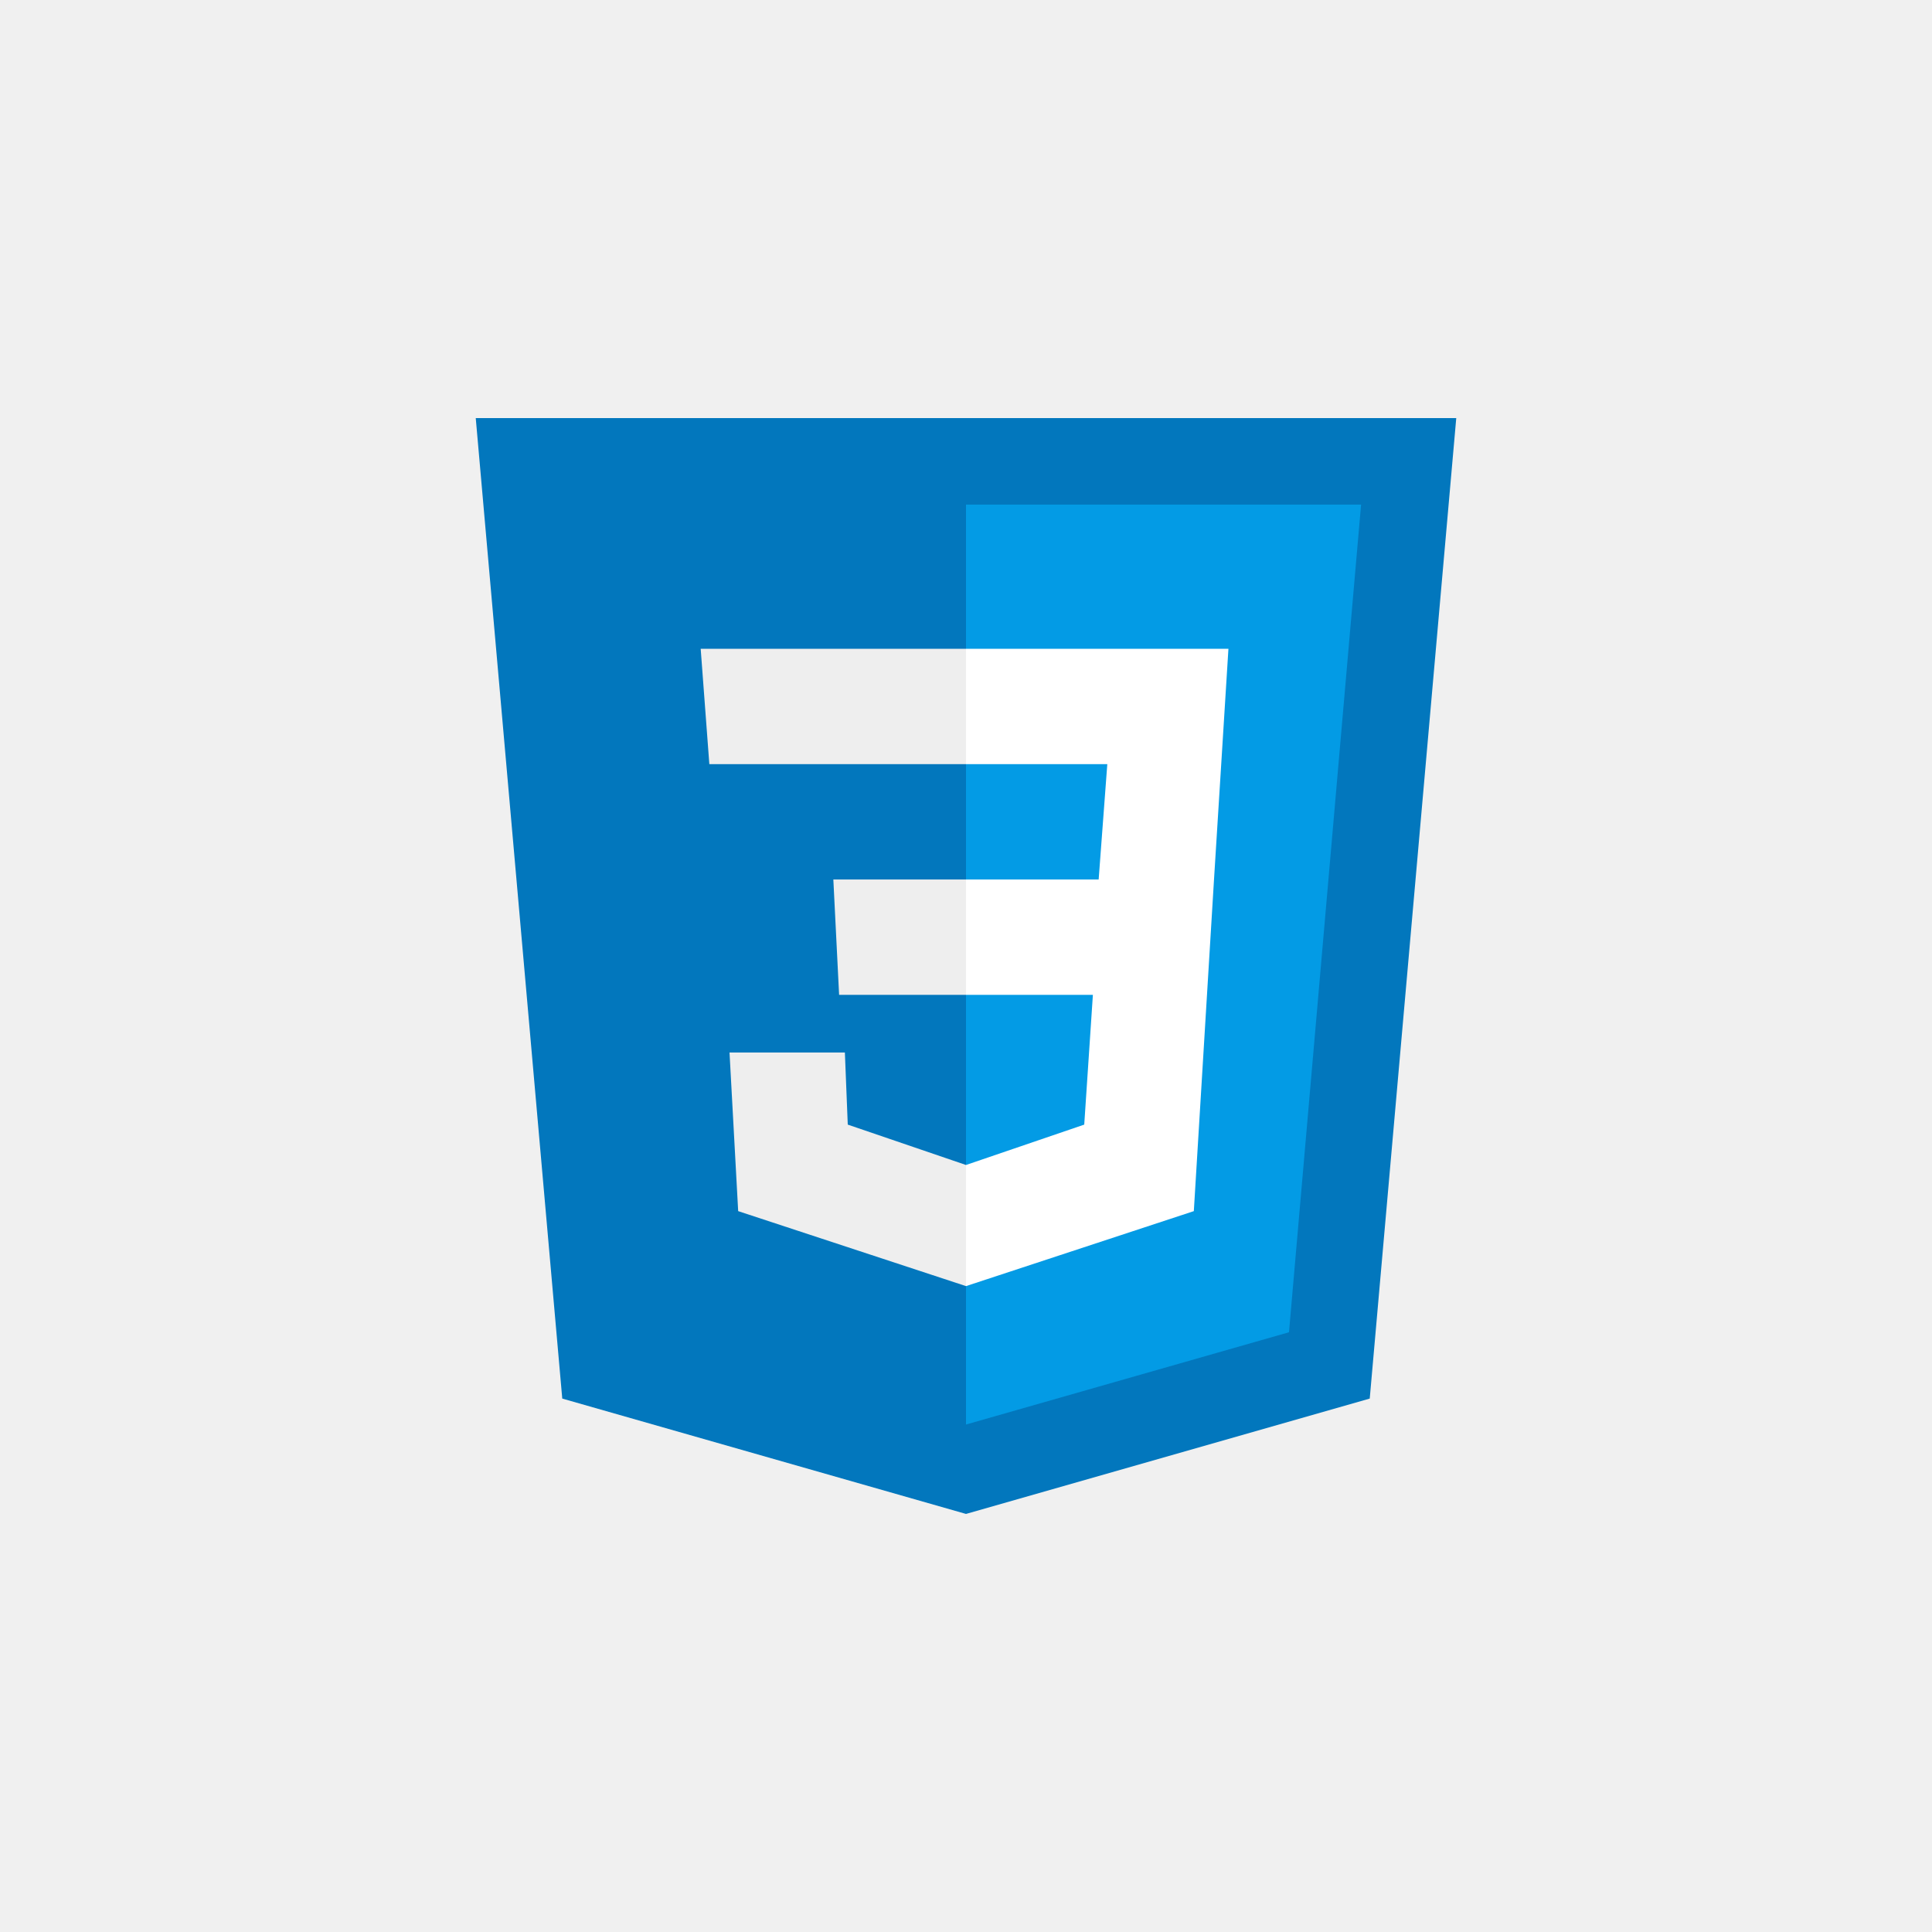
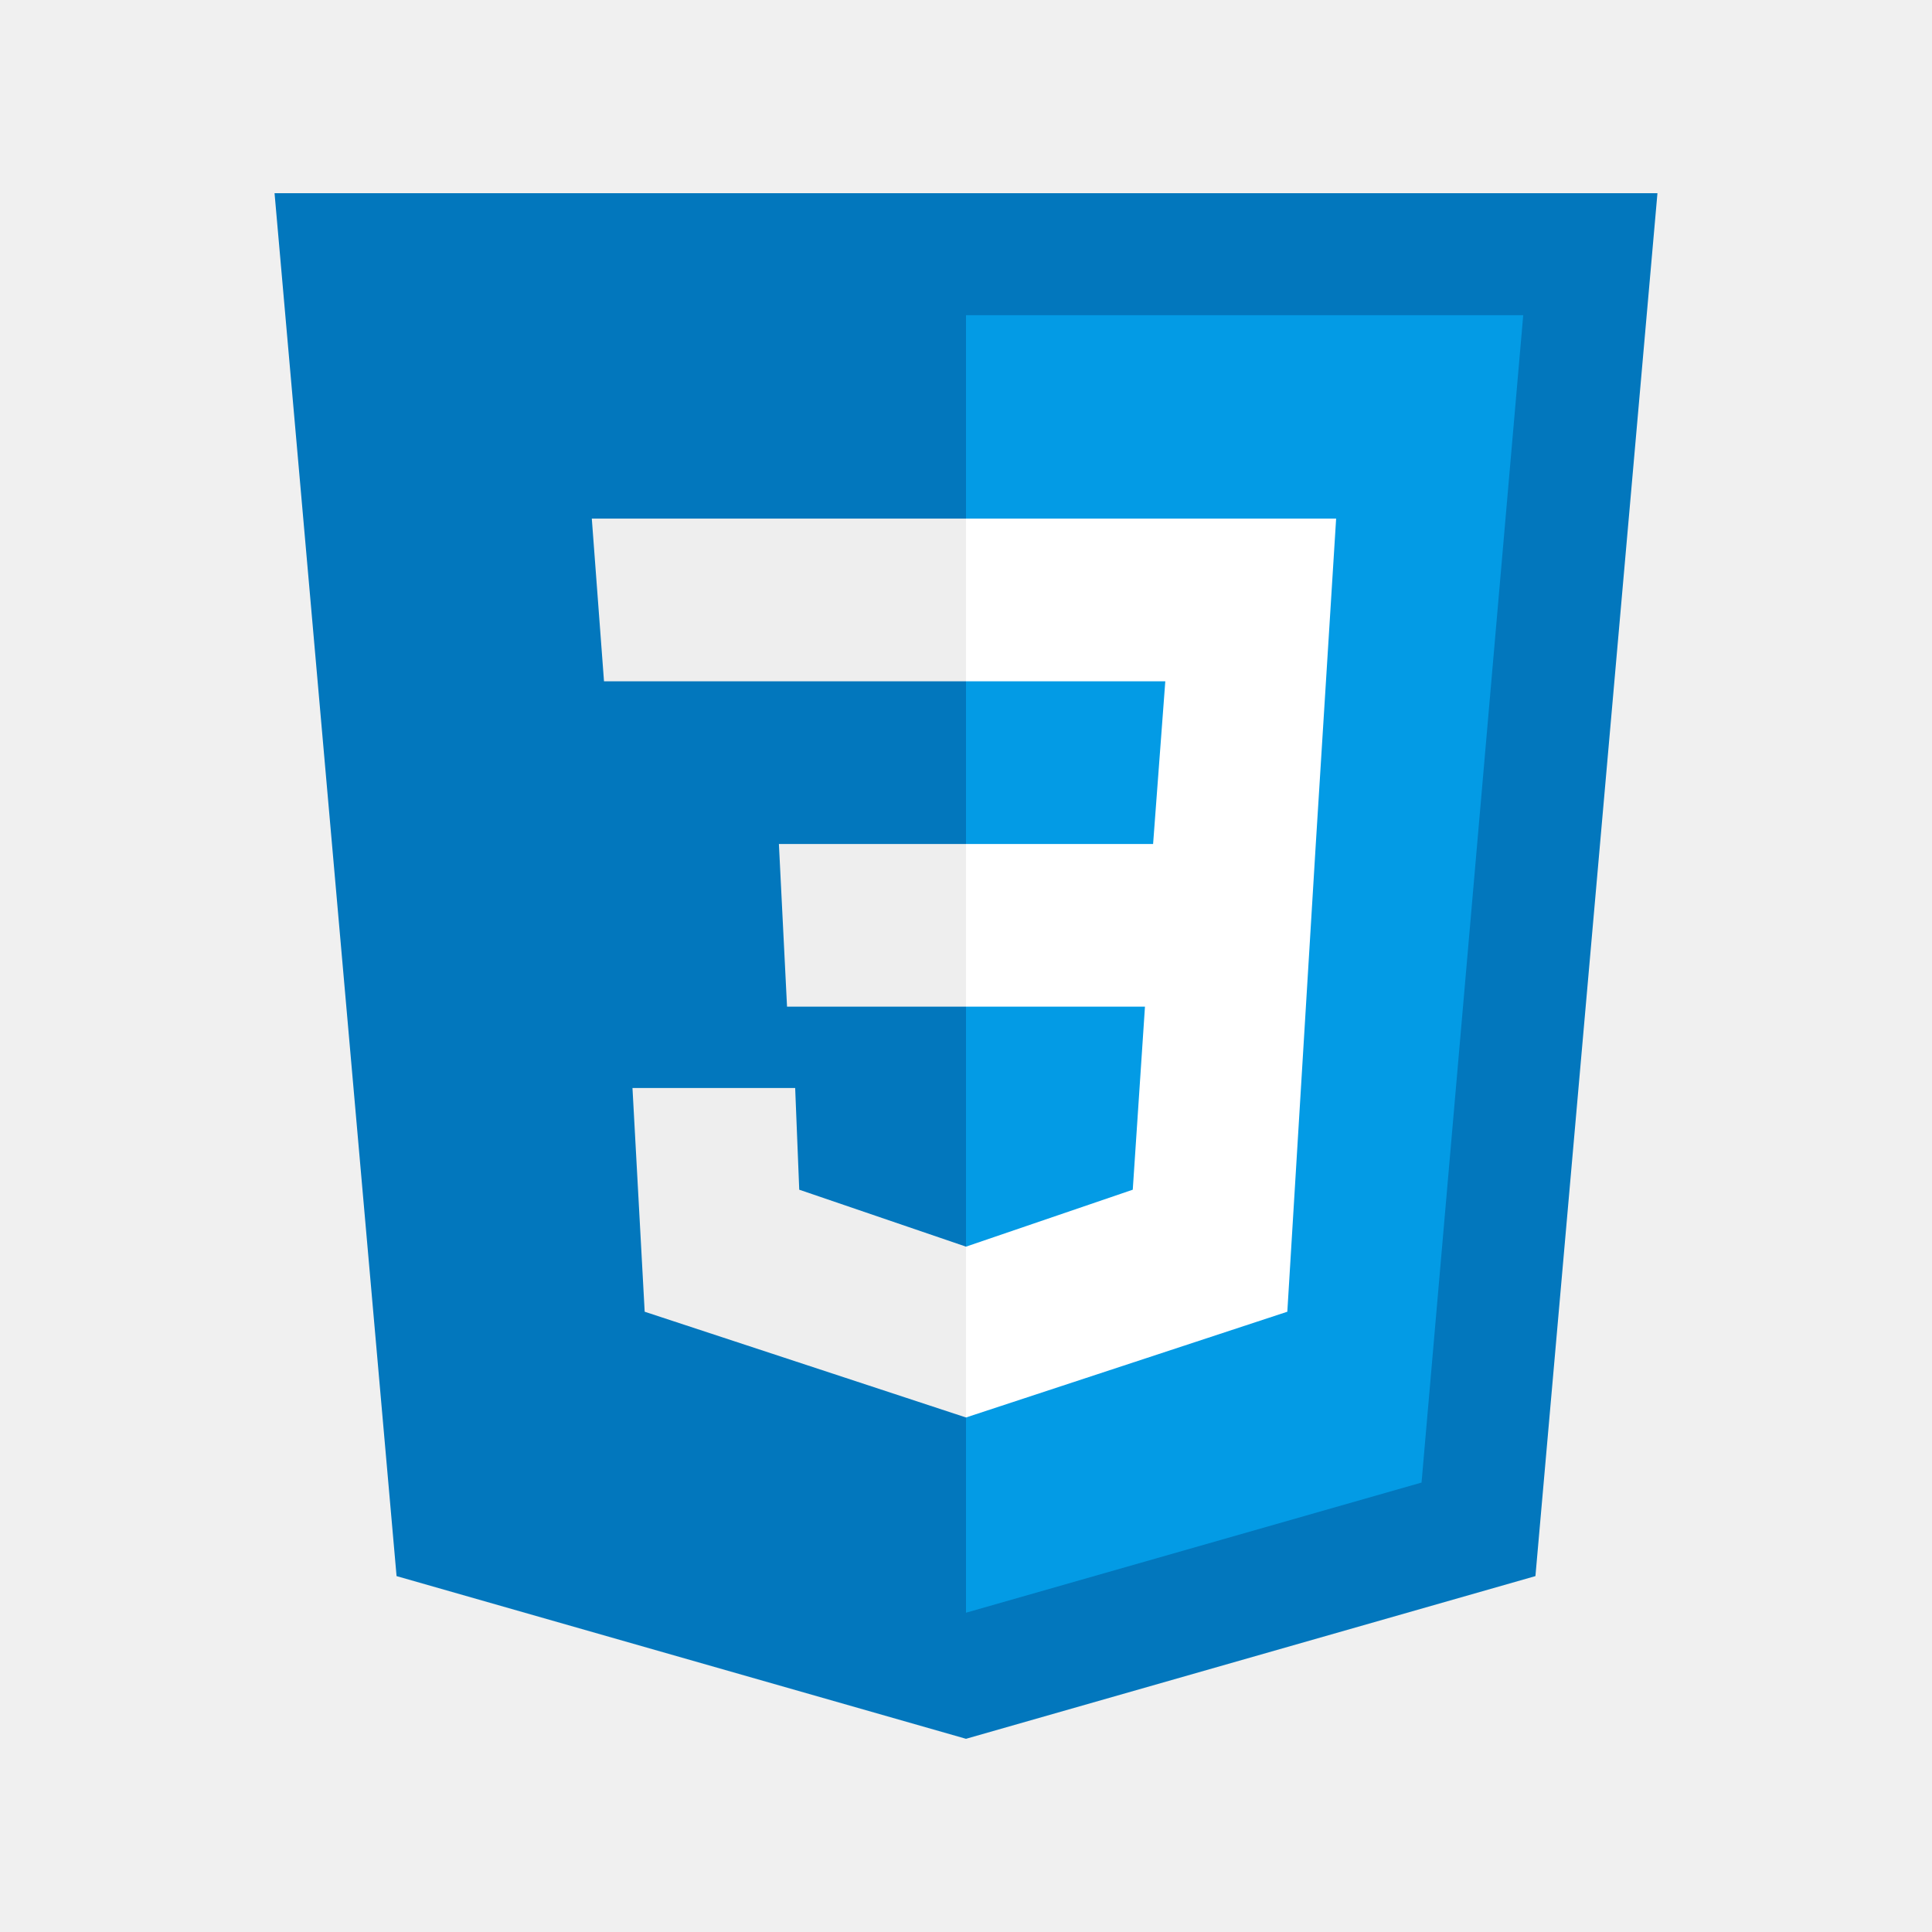
<svg xmlns="http://www.w3.org/2000/svg" viewBox="0 0 48 48">
-   <g transform="translate(6.8043 6.8043) scale(0.716487)">
+   <g transform="translate(-0.252632 -0.252632) scale(1.010526)">
    <g transform="translate(0 0) scale(1)">
      <path fill="#0277BD" d="M41,5H7l3,34l14,4l14-4L41,5L41,5z" />
      <path fill="#039BE5" d="M24 8L24 39.9 35.2 36.7 37.7 8z" />
      <path fill="#FFF" d="M33.1 13L24 13 24 17 28.9 17 28.6 21 24 21 24 25 28.4 25 28.1 29.5 24 30.9 24 35.1 31.9 32.5 32.6 21 32.6 21z" />
      <path fill="#EEE" d="M24,13v4h-8.9l-0.3-4H24z M19.4,21l0.2,4H24v-4H19.4z M19.8,27h-4l0.3,5.5l7.9,2.6v-4.2l-4.1-1.4L19.8,27z" />
    </g>
  </g>
</svg>
